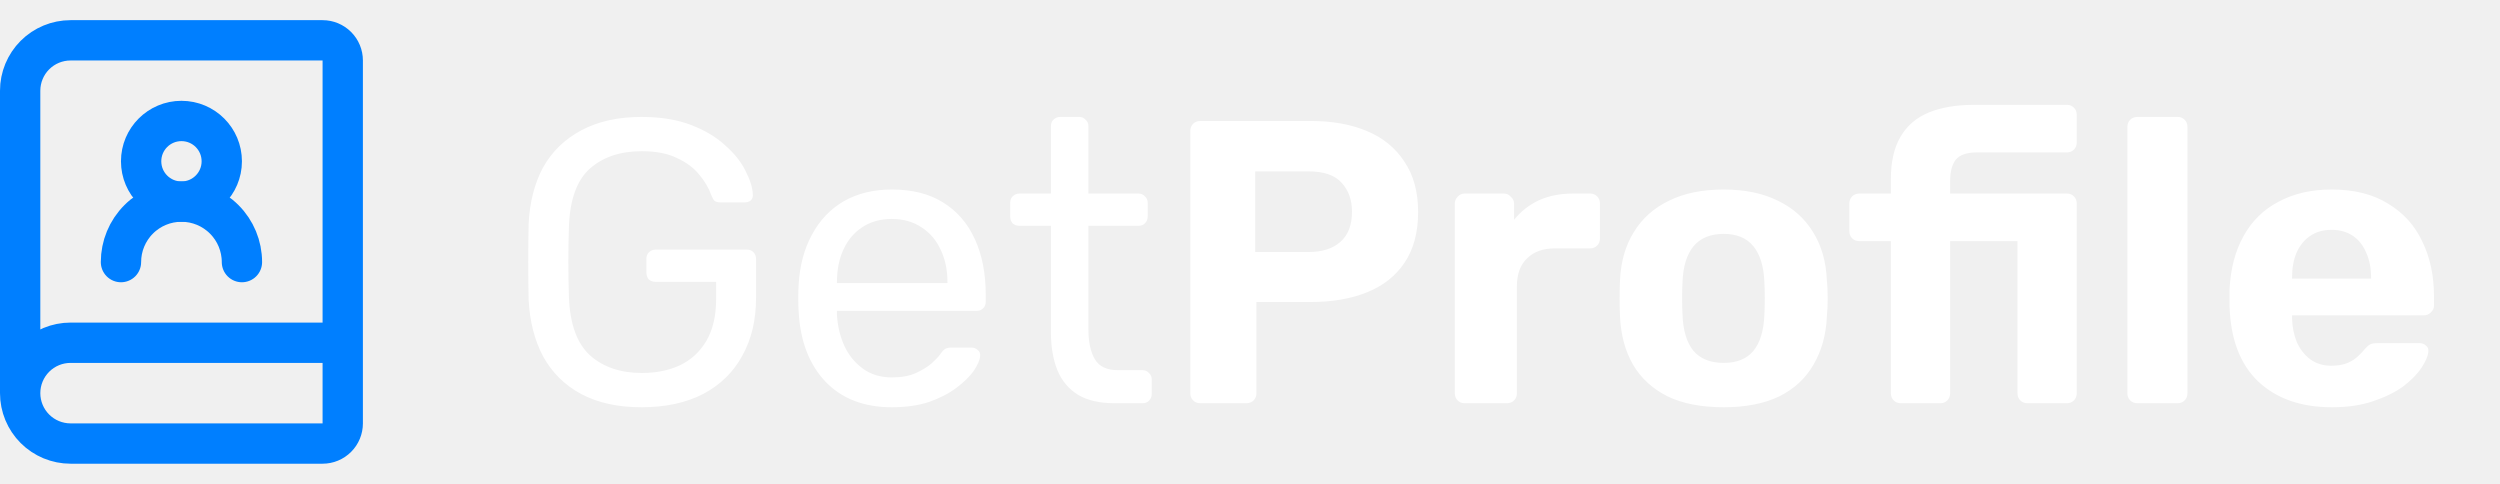
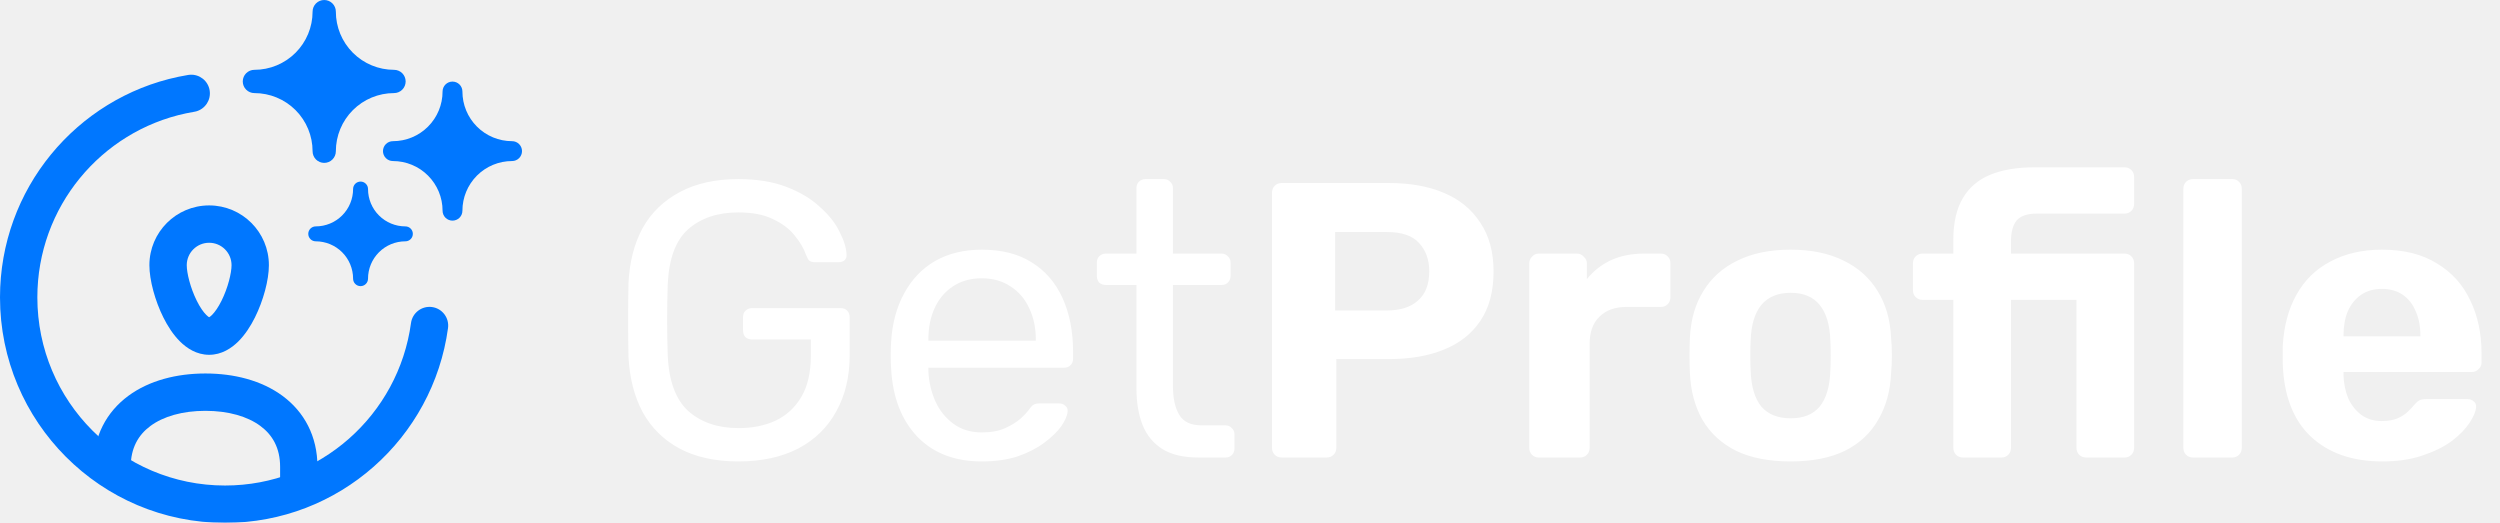
- <svg xmlns="http://www.w3.org/2000/svg" width="124" height="24" viewBox="0 0 124 24" fill="none">
-   <g clip-path="url(#clip0_95_18)">
-     <path d="M31.82 20.2C30.647 20.2 29.647 19.98 28.82 19.54C28.007 19.1 27.38 18.48 26.94 17.68C26.513 16.88 26.273 15.94 26.22 14.86C26.207 14.273 26.2 13.653 26.2 13C26.2 12.333 26.207 11.7 26.22 11.1C26.273 10.02 26.513 9.087 26.94 8.3C27.38 7.513 28.013 6.9 28.84 6.46C29.667 6.02 30.66 5.8 31.82 5.8C32.767 5.8 33.587 5.933 34.28 6.2C34.973 6.467 35.54 6.807 35.98 7.22C36.433 7.62 36.767 8.04 36.98 8.48C37.207 8.92 37.327 9.307 37.34 9.64C37.353 9.76 37.32 9.86 37.24 9.94C37.16 10.007 37.053 10.04 36.92 10.04H35.74C35.607 10.04 35.507 10.013 35.44 9.96C35.387 9.907 35.333 9.813 35.28 9.68C35.16 9.333 34.96 8.993 34.68 8.66C34.413 8.327 34.047 8.053 33.58 7.84C33.127 7.613 32.54 7.5 31.82 7.5C30.767 7.5 29.913 7.787 29.26 8.36C28.62 8.933 28.273 9.88 28.22 11.2C28.18 12.387 28.18 13.573 28.22 14.76C28.273 16.093 28.627 17.053 29.28 17.64C29.933 18.213 30.787 18.5 31.84 18.5C32.547 18.5 33.173 18.373 33.72 18.12C34.28 17.853 34.72 17.447 35.04 16.9C35.36 16.353 35.52 15.66 35.52 14.82V13.98H32.52C32.387 13.98 32.273 13.94 32.18 13.86C32.1 13.767 32.06 13.647 32.06 13.5V12.86C32.06 12.713 32.1 12.6 32.18 12.52C32.273 12.427 32.387 12.38 32.52 12.38H37.04C37.187 12.38 37.3 12.427 37.38 12.52C37.46 12.6 37.5 12.713 37.5 12.86V14.78C37.5 15.873 37.273 16.827 36.82 17.64C36.38 18.453 35.733 19.087 34.88 19.54C34.027 19.98 33.007 20.2 31.82 20.2ZM44.233 20.2C42.86 20.2 41.767 19.78 40.953 18.94C40.14 18.087 39.693 16.927 39.613 15.46C39.6 15.287 39.593 15.067 39.593 14.8C39.593 14.52 39.6 14.293 39.613 14.12C39.667 13.173 39.887 12.347 40.273 11.64C40.66 10.92 41.187 10.367 41.853 9.98C42.533 9.593 43.327 9.4 44.233 9.4C45.247 9.4 46.093 9.613 46.773 10.04C47.467 10.467 47.993 11.073 48.353 11.86C48.713 12.647 48.893 13.567 48.893 14.62V14.96C48.893 15.107 48.847 15.22 48.753 15.3C48.673 15.38 48.567 15.42 48.433 15.42H41.513C41.513 15.433 41.513 15.46 41.513 15.5C41.513 15.54 41.513 15.573 41.513 15.6C41.54 16.147 41.66 16.66 41.873 17.14C42.087 17.607 42.393 17.987 42.793 18.28C43.193 18.573 43.673 18.72 44.233 18.72C44.713 18.72 45.113 18.647 45.433 18.5C45.753 18.353 46.013 18.193 46.213 18.02C46.413 17.833 46.547 17.693 46.613 17.6C46.733 17.427 46.827 17.327 46.893 17.3C46.96 17.26 47.067 17.24 47.213 17.24H48.173C48.307 17.24 48.413 17.28 48.493 17.36C48.587 17.427 48.627 17.527 48.613 17.66C48.6 17.86 48.493 18.107 48.293 18.4C48.093 18.68 47.807 18.96 47.433 19.24C47.06 19.52 46.607 19.753 46.073 19.94C45.54 20.113 44.927 20.2 44.233 20.2ZM41.513 14.04H46.993V13.98C46.993 13.38 46.88 12.847 46.653 12.38C46.44 11.913 46.127 11.547 45.713 11.28C45.3 11 44.807 10.86 44.233 10.86C43.66 10.86 43.167 11 42.753 11.28C42.353 11.547 42.047 11.913 41.833 12.38C41.62 12.847 41.513 13.38 41.513 13.98V14.04ZM55.286 20C54.539 20 53.933 19.86 53.466 19.58C52.999 19.287 52.659 18.88 52.446 18.36C52.233 17.827 52.126 17.2 52.126 16.48V11.2H50.566C50.433 11.2 50.319 11.16 50.226 11.08C50.146 10.987 50.106 10.873 50.106 10.74V10.06C50.106 9.927 50.146 9.82 50.226 9.74C50.319 9.647 50.433 9.6 50.566 9.6H52.126V6.26C52.126 6.127 52.166 6.02 52.246 5.94C52.339 5.847 52.453 5.8 52.586 5.8H53.526C53.659 5.8 53.766 5.847 53.846 5.94C53.939 6.02 53.986 6.127 53.986 6.26V9.6H56.466C56.599 9.6 56.706 9.647 56.786 9.74C56.879 9.82 56.926 9.927 56.926 10.06V10.74C56.926 10.873 56.879 10.987 56.786 11.08C56.706 11.16 56.599 11.2 56.466 11.2H53.986V16.34C53.986 16.967 54.093 17.46 54.306 17.82C54.519 18.18 54.899 18.36 55.446 18.36H56.666C56.799 18.36 56.906 18.407 56.986 18.5C57.079 18.58 57.126 18.687 57.126 18.82V19.54C57.126 19.673 57.079 19.787 56.986 19.88C56.906 19.96 56.799 20 56.666 20H55.286ZM59.539 20C59.392 20 59.272 19.953 59.179 19.86C59.085 19.767 59.039 19.647 59.039 19.5V6.5C59.039 6.353 59.085 6.233 59.179 6.14C59.272 6.047 59.392 6 59.539 6H64.999C66.079 6 67.012 6.167 67.799 6.5C68.599 6.833 69.219 7.34 69.659 8.02C70.112 8.687 70.339 9.52 70.339 10.52C70.339 11.533 70.112 12.373 69.659 13.04C69.219 13.693 68.599 14.18 67.799 14.5C67.012 14.82 66.079 14.98 64.999 14.98H62.319V19.5C62.319 19.647 62.272 19.767 62.179 19.86C62.085 19.953 61.965 20 61.819 20H59.539ZM62.259 12.5H64.899C65.579 12.5 66.105 12.333 66.479 12C66.865 11.667 67.059 11.167 67.059 10.5C67.059 9.913 66.885 9.433 66.539 9.06C66.205 8.687 65.659 8.5 64.899 8.5H62.259V12.5ZM72.638 20C72.505 20 72.392 19.953 72.298 19.86C72.205 19.767 72.158 19.647 72.158 19.5V10.1C72.158 9.967 72.205 9.853 72.298 9.76C72.392 9.653 72.505 9.6 72.638 9.6H74.598C74.732 9.6 74.845 9.653 74.938 9.76C75.045 9.853 75.098 9.967 75.098 10.1V10.9C75.432 10.487 75.838 10.167 76.318 9.94C76.812 9.713 77.378 9.6 78.018 9.6H78.878C79.012 9.6 79.125 9.647 79.218 9.74C79.312 9.833 79.358 9.953 79.358 10.1V11.82C79.358 11.967 79.312 12.087 79.218 12.18C79.125 12.273 79.012 12.32 78.878 12.32H77.118C76.532 12.32 76.072 12.487 75.738 12.82C75.405 13.14 75.238 13.6 75.238 14.2V19.5C75.238 19.647 75.192 19.767 75.098 19.86C75.005 19.953 74.885 20 74.738 20H72.638ZM85.493 20.2C84.386 20.2 83.459 20.02 82.713 19.66C81.966 19.287 81.393 18.76 80.993 18.08C80.606 17.4 80.393 16.607 80.353 15.7C80.339 15.433 80.333 15.133 80.333 14.8C80.333 14.453 80.339 14.153 80.353 13.9C80.393 12.98 80.619 12.187 81.033 11.52C81.446 10.84 82.026 10.32 82.773 9.96C83.519 9.587 84.426 9.4 85.493 9.4C86.546 9.4 87.446 9.587 88.193 9.96C88.939 10.32 89.519 10.84 89.933 11.52C90.346 12.187 90.573 12.98 90.613 13.9C90.639 14.153 90.653 14.453 90.653 14.8C90.653 15.133 90.639 15.433 90.613 15.7C90.573 16.607 90.353 17.4 89.953 18.08C89.566 18.76 88.999 19.287 88.253 19.66C87.506 20.02 86.586 20.2 85.493 20.2ZM85.493 18C86.146 18 86.639 17.8 86.973 17.4C87.306 16.987 87.486 16.387 87.513 15.6C87.526 15.4 87.533 15.133 87.533 14.8C87.533 14.467 87.526 14.2 87.513 14C87.486 13.227 87.306 12.633 86.973 12.22C86.639 11.807 86.146 11.6 85.493 11.6C84.839 11.6 84.339 11.807 83.993 12.22C83.659 12.633 83.479 13.227 83.453 14C83.439 14.2 83.433 14.467 83.433 14.8C83.433 15.133 83.439 15.4 83.453 15.6C83.479 16.387 83.659 16.987 83.993 17.4C84.339 17.8 84.839 18 85.493 18ZM94.287 20C94.14 20 94.02 19.953 93.927 19.86C93.833 19.767 93.787 19.647 93.787 19.5V11.96H92.227C92.08 11.96 91.96 11.913 91.867 11.82C91.773 11.727 91.727 11.607 91.727 11.46V10.1C91.727 9.953 91.773 9.833 91.867 9.74C91.96 9.647 92.08 9.6 92.227 9.6H93.787V8.88C93.787 8.027 93.947 7.327 94.267 6.78C94.587 6.233 95.053 5.833 95.667 5.58C96.28 5.327 97.033 5.2 97.927 5.2H102.527C102.66 5.2 102.773 5.247 102.867 5.34C102.96 5.433 103.007 5.553 103.007 5.7V7.06C103.007 7.207 102.96 7.327 102.867 7.42C102.773 7.513 102.66 7.56 102.527 7.56H98.047C97.553 7.56 97.207 7.68 97.007 7.92C96.82 8.16 96.727 8.513 96.727 8.98V9.6H102.527C102.66 9.6 102.773 9.647 102.867 9.74C102.96 9.833 103.007 9.953 103.007 10.1V19.5C103.007 19.647 102.96 19.767 102.867 19.86C102.773 19.953 102.66 20 102.527 20H100.567C100.42 20 100.3 19.953 100.207 19.86C100.113 19.767 100.067 19.647 100.067 19.5V11.96H96.727V19.5C96.727 19.647 96.68 19.767 96.587 19.86C96.493 19.953 96.38 20 96.247 20H94.287ZM106.018 20C105.871 20 105.751 19.953 105.658 19.86C105.564 19.767 105.518 19.647 105.518 19.5V6.3C105.518 6.153 105.564 6.033 105.658 5.94C105.751 5.847 105.871 5.8 106.018 5.8H108.018C108.151 5.8 108.264 5.847 108.358 5.94C108.451 6.033 108.498 6.153 108.498 6.3V19.5C108.498 19.647 108.451 19.767 108.358 19.86C108.264 19.953 108.151 20 108.018 20H106.018ZM115.666 20.2C114.132 20.2 112.912 19.773 112.006 18.92C111.112 18.067 110.639 16.827 110.586 15.2C110.586 15.093 110.586 14.953 110.586 14.78C110.586 14.593 110.586 14.447 110.586 14.34C110.639 13.313 110.872 12.433 111.286 11.7C111.699 10.953 112.279 10.387 113.026 10C113.772 9.6 114.646 9.4 115.646 9.4C116.766 9.4 117.699 9.633 118.446 10.1C119.206 10.553 119.772 11.18 120.146 11.98C120.532 12.767 120.726 13.673 120.726 14.7V15.16C120.726 15.293 120.672 15.407 120.566 15.5C120.472 15.593 120.359 15.64 120.226 15.64H113.686C113.686 15.653 113.686 15.68 113.686 15.72C113.686 15.747 113.686 15.773 113.686 15.8C113.699 16.227 113.779 16.62 113.926 16.98C114.086 17.327 114.306 17.607 114.586 17.82C114.879 18.033 115.226 18.14 115.626 18.14C115.959 18.14 116.232 18.093 116.446 18C116.659 17.907 116.832 17.793 116.966 17.66C117.112 17.527 117.219 17.413 117.286 17.32C117.406 17.187 117.499 17.107 117.566 17.08C117.646 17.04 117.766 17.02 117.926 17.02H120.006C120.139 17.02 120.246 17.06 120.326 17.14C120.419 17.207 120.459 17.307 120.446 17.44C120.432 17.653 120.319 17.92 120.106 18.24C119.906 18.547 119.606 18.853 119.206 19.16C118.806 19.453 118.306 19.7 117.706 19.9C117.119 20.1 116.439 20.2 115.666 20.2ZM113.686 13.82H117.606V13.78C117.606 13.3 117.526 12.887 117.366 12.54C117.219 12.18 116.999 11.9 116.706 11.7C116.412 11.5 116.059 11.4 115.646 11.4C115.232 11.4 114.879 11.5 114.586 11.7C114.292 11.9 114.066 12.18 113.906 12.54C113.759 12.887 113.686 13.3 113.686 13.78V13.82Z" fill="white" />
-     <path d="M12 13C12 12.204 11.684 11.441 11.121 10.879C10.559 10.316 9.796 10 9 10C8.204 10 7.441 10.316 6.879 10.879C6.316 11.441 6 12.204 6 13" stroke="#007FFF" stroke-width="2" stroke-linecap="round" stroke-linejoin="round" />
-     <path d="M1 19.5V4.5C1 3.837 1.263 3.201 1.732 2.732C2.201 2.263 2.837 2 3.5 2H16C16.265 2 16.52 2.105 16.707 2.293C16.895 2.48 17 2.735 17 3V21C17 21.265 16.895 21.52 16.707 21.707C16.52 21.895 16.265 22 16 22H3.5C2.837 22 2.201 21.737 1.732 21.268C1.263 20.799 1 20.163 1 19.5ZM1 19.5C1 18.837 1.263 18.201 1.732 17.732C2.201 17.263 2.837 17 3.5 17H17" stroke="#007FFF" stroke-width="2" stroke-linecap="round" stroke-linejoin="round" />
-     <path d="M9 10C10.105 10 11 9.105 11 8C11 6.895 10.105 6 9 6C7.895 6 7 6.895 7 8C7 9.105 7.895 10 9 10Z" stroke="#007FFF" stroke-width="2" stroke-linecap="round" stroke-linejoin="round" />
+ <svg xmlns="http://www.w3.org/2000/svg" width="153" height="32" viewBox="0 0 153 32" fill="none">
+   <g clip-path="url(#clip0_105_152)">
+     <path d="M45.184 28.24C43.776 28.24 42.576 27.976 41.584 27.448C40.608 26.92 39.856 26.176 39.328 25.216C38.816 24.256 38.528 23.128 38.464 21.832C38.448 21.128 38.44 20.384 38.44 19.6C38.44 18.8 38.448 18.04 38.464 17.32C38.528 16.024 38.816 14.904 39.328 13.96C39.856 13.016 40.616 12.28 41.608 11.752C42.6 11.224 43.792 10.96 45.184 10.96C46.32 10.96 47.304 11.12 48.136 11.44C48.968 11.76 49.648 12.168 50.176 12.664C50.72 13.144 51.12 13.648 51.376 14.176C51.648 14.704 51.792 15.168 51.808 15.568C51.824 15.712 51.784 15.832 51.688 15.928C51.592 16.008 51.464 16.048 51.304 16.048H49.888C49.728 16.048 49.608 16.016 49.528 15.952C49.464 15.888 49.4 15.776 49.336 15.616C49.192 15.2 48.952 14.792 48.616 14.392C48.296 13.992 47.856 13.664 47.296 13.408C46.752 13.136 46.048 13 45.184 13C43.92 13 42.896 13.344 42.112 14.032C41.344 14.72 40.928 15.856 40.864 17.44C40.816 18.864 40.816 20.288 40.864 21.712C40.928 23.312 41.352 24.464 42.136 25.168C42.92 25.856 43.944 26.2 45.208 26.2C46.056 26.2 46.808 26.048 47.464 25.744C48.136 25.424 48.664 24.936 49.048 24.28C49.432 23.624 49.624 22.792 49.624 21.784V20.776H46.024C45.864 20.776 45.728 20.728 45.616 20.632C45.52 20.52 45.472 20.376 45.472 20.2V19.432C45.472 19.256 45.52 19.12 45.616 19.024C45.728 18.912 45.864 18.856 46.024 18.856H51.448C51.624 18.856 51.76 18.912 51.856 19.024C51.952 19.12 52 19.256 52 19.432V21.736C52 23.048 51.728 24.192 51.184 25.168C50.656 26.144 49.88 26.904 48.856 27.448C47.832 27.976 46.608 28.24 45.184 28.24ZM60.08 28.24C58.432 28.24 57.12 27.736 56.144 26.728C55.168 25.704 54.632 24.312 54.536 22.552C54.52 22.344 54.512 22.08 54.512 21.76C54.512 21.424 54.52 21.152 54.536 20.944C54.6 19.808 54.864 18.816 55.328 17.968C55.792 17.104 56.424 16.44 57.224 15.976C58.04 15.512 58.992 15.28 60.08 15.28C61.296 15.28 62.312 15.536 63.128 16.048C63.96 16.56 64.592 17.288 65.024 18.232C65.456 19.176 65.672 20.28 65.672 21.544V21.952C65.672 22.128 65.616 22.264 65.504 22.36C65.408 22.456 65.28 22.504 65.12 22.504H56.816C56.816 22.52 56.816 22.552 56.816 22.6C56.816 22.648 56.816 22.688 56.816 22.72C56.848 23.376 56.992 23.992 57.248 24.568C57.504 25.128 57.872 25.584 58.352 25.936C58.832 26.288 59.408 26.464 60.08 26.464C60.656 26.464 61.136 26.376 61.52 26.2C61.904 26.024 62.216 25.832 62.456 25.624C62.696 25.4 62.856 25.232 62.936 25.12C63.08 24.912 63.192 24.792 63.272 24.76C63.352 24.712 63.48 24.688 63.656 24.688H64.808C64.968 24.688 65.096 24.736 65.192 24.832C65.304 24.912 65.352 25.032 65.336 25.192C65.32 25.432 65.192 25.728 64.952 26.08C64.712 26.416 64.368 26.752 63.92 27.088C63.472 27.424 62.928 27.704 62.288 27.928C61.648 28.136 60.912 28.24 60.08 28.24ZM56.816 20.848H63.392V20.776C63.392 20.056 63.256 19.416 62.984 18.856C62.728 18.296 62.352 17.856 61.856 17.536C61.36 17.2 60.768 17.032 60.08 17.032C59.392 17.032 58.8 17.2 58.304 17.536C57.824 17.856 57.456 18.296 57.2 18.856C56.944 19.416 56.816 20.056 56.816 20.776V20.848ZM73.343 28C72.447 28 71.719 27.832 71.159 27.496C70.599 27.144 70.191 26.656 69.935 26.032C69.679 25.392 69.551 24.64 69.551 23.776V17.44H67.679C67.519 17.44 67.383 17.392 67.271 17.296C67.175 17.184 67.127 17.048 67.127 16.888V16.072C67.127 15.912 67.175 15.784 67.271 15.688C67.383 15.576 67.519 15.52 67.679 15.52H69.551V11.512C69.551 11.352 69.599 11.224 69.695 11.128C69.807 11.016 69.943 10.96 70.103 10.96H71.231C71.391 10.96 71.519 11.016 71.615 11.128C71.727 11.224 71.783 11.352 71.783 11.512V15.52H74.759C74.919 15.52 75.047 15.576 75.143 15.688C75.255 15.784 75.311 15.912 75.311 16.072V16.888C75.311 17.048 75.255 17.184 75.143 17.296C75.047 17.392 74.919 17.44 74.759 17.44H71.783V23.608C71.783 24.36 71.911 24.952 72.167 25.384C72.423 25.816 72.879 26.032 73.535 26.032H74.999C75.159 26.032 75.287 26.088 75.383 26.2C75.495 26.296 75.551 26.424 75.551 26.584V27.448C75.551 27.608 75.495 27.744 75.383 27.856C75.287 27.952 75.159 28 74.999 28H73.343ZM78.446 28C78.27 28 78.126 27.944 78.014 27.832C77.902 27.72 77.846 27.576 77.846 27.4V11.8C77.846 11.624 77.902 11.48 78.014 11.368C78.126 11.256 78.27 11.2 78.446 11.2H84.998C86.294 11.2 87.414 11.4 88.358 11.8C89.318 12.2 90.062 12.808 90.59 13.624C91.134 14.424 91.406 15.424 91.406 16.624C91.406 17.84 91.134 18.848 90.59 19.648C90.062 20.432 89.318 21.016 88.358 21.4C87.414 21.784 86.294 21.976 84.998 21.976H81.782V27.4C81.782 27.576 81.726 27.72 81.614 27.832C81.502 27.944 81.358 28 81.182 28H78.446ZM81.71 19H84.878C85.694 19 86.326 18.8 86.774 18.4C87.238 18 87.47 17.4 87.47 16.6C87.47 15.896 87.262 15.32 86.846 14.872C86.446 14.424 85.79 14.2 84.878 14.2H81.71V19ZM94.166 28C94.006 28 93.87 27.944 93.758 27.832C93.646 27.72 93.59 27.576 93.59 27.4V16.12C93.59 15.96 93.646 15.824 93.758 15.712C93.87 15.584 94.006 15.52 94.166 15.52H96.518C96.678 15.52 96.814 15.584 96.926 15.712C97.054 15.824 97.118 15.96 97.118 16.12V17.08C97.518 16.584 98.006 16.2 98.582 15.928C99.174 15.656 99.854 15.52 100.622 15.52H101.654C101.814 15.52 101.95 15.576 102.062 15.688C102.174 15.8 102.23 15.944 102.23 16.12V18.184C102.23 18.36 102.174 18.504 102.062 18.616C101.95 18.728 101.814 18.784 101.654 18.784H99.542C98.838 18.784 98.286 18.984 97.886 19.384C97.486 19.768 97.286 20.32 97.286 21.04V27.4C97.286 27.576 97.23 27.72 97.118 27.832C97.006 27.944 96.862 28 96.686 28H94.166ZM109.591 28.24C108.263 28.24 107.151 28.024 106.255 27.592C105.359 27.144 104.671 26.512 104.191 25.696C103.727 24.88 103.471 23.928 103.423 22.84C103.407 22.52 103.399 22.16 103.399 21.76C103.399 21.344 103.407 20.984 103.423 20.68C103.471 19.576 103.743 18.624 104.239 17.824C104.735 17.008 105.431 16.384 106.327 15.952C107.223 15.504 108.311 15.28 109.591 15.28C110.855 15.28 111.935 15.504 112.831 15.952C113.727 16.384 114.423 17.008 114.919 17.824C115.415 18.624 115.687 19.576 115.735 20.68C115.767 20.984 115.783 21.344 115.783 21.76C115.783 22.16 115.767 22.52 115.735 22.84C115.687 23.928 115.423 24.88 114.943 25.696C114.479 26.512 113.799 27.144 112.903 27.592C112.007 28.024 110.903 28.24 109.591 28.24ZM109.591 25.6C110.375 25.6 110.967 25.36 111.367 24.88C111.767 24.384 111.983 23.664 112.015 22.72C112.031 22.48 112.039 22.16 112.039 21.76C112.039 21.36 112.031 21.04 112.015 20.8C111.983 19.872 111.767 19.16 111.367 18.664C110.967 18.168 110.375 17.92 109.591 17.92C108.807 17.92 108.207 18.168 107.791 18.664C107.391 19.16 107.175 19.872 107.143 20.8C107.127 21.04 107.119 21.36 107.119 21.76C107.119 22.16 107.127 22.48 107.143 22.72C107.175 23.664 107.391 24.384 107.791 24.88C108.207 25.36 108.807 25.6 109.591 25.6ZM120.144 28C119.968 28 119.824 27.944 119.712 27.832C119.6 27.72 119.544 27.576 119.544 27.4V18.352H117.672C117.496 18.352 117.352 18.296 117.24 18.184C117.128 18.072 117.072 17.928 117.072 17.752V16.12C117.072 15.944 117.128 15.8 117.24 15.688C117.352 15.576 117.496 15.52 117.672 15.52H119.544V14.656C119.544 13.632 119.736 12.792 120.12 12.136C120.504 11.48 121.064 11 121.8 10.696C122.536 10.392 123.44 10.24 124.512 10.24H130.032C130.192 10.24 130.328 10.296 130.44 10.408C130.552 10.52 130.608 10.664 130.608 10.84V12.472C130.608 12.648 130.552 12.792 130.44 12.904C130.328 13.016 130.192 13.072 130.032 13.072H124.656C124.064 13.072 123.648 13.216 123.408 13.504C123.184 13.792 123.072 14.216 123.072 14.776V15.52H130.032C130.192 15.52 130.328 15.576 130.44 15.688C130.552 15.8 130.608 15.944 130.608 16.12V27.4C130.608 27.576 130.552 27.72 130.44 27.832C130.328 27.944 130.192 28 130.032 28H127.68C127.504 28 127.36 27.944 127.248 27.832C127.136 27.72 127.08 27.576 127.08 27.4V18.352H123.072V27.4C123.072 27.576 123.016 27.72 122.904 27.832C122.792 27.944 122.656 28 122.496 28H120.144ZM134.221 28C134.045 28 133.901 27.944 133.789 27.832C133.677 27.72 133.621 27.576 133.621 27.4V11.56C133.621 11.384 133.677 11.24 133.789 11.128C133.901 11.016 134.045 10.96 134.221 10.96H136.621C136.781 10.96 136.917 11.016 137.029 11.128C137.141 11.24 137.197 11.384 137.197 11.56V27.4C137.197 27.576 137.141 27.72 137.029 27.832C136.917 27.944 136.781 28 136.621 28H134.221ZM145.799 28.24C143.959 28.24 142.495 27.728 141.407 26.704C140.335 25.68 139.767 24.192 139.703 22.24C139.703 22.112 139.703 21.944 139.703 21.736C139.703 21.512 139.703 21.336 139.703 21.208C139.767 19.976 140.047 18.92 140.543 18.04C141.039 17.144 141.735 16.464 142.631 16C143.527 15.52 144.575 15.28 145.775 15.28C147.119 15.28 148.239 15.56 149.135 16.12C150.047 16.664 150.727 17.416 151.175 18.376C151.639 19.32 151.871 20.408 151.871 21.64V22.192C151.871 22.352 151.807 22.488 151.679 22.6C151.567 22.712 151.431 22.768 151.271 22.768H143.423C143.423 22.784 143.423 22.816 143.423 22.864C143.423 22.896 143.423 22.928 143.423 22.96C143.439 23.472 143.535 23.944 143.711 24.376C143.903 24.792 144.167 25.128 144.503 25.384C144.855 25.64 145.271 25.768 145.751 25.768C146.151 25.768 146.479 25.712 146.735 25.6C146.991 25.488 147.199 25.352 147.359 25.192C147.535 25.032 147.663 24.896 147.743 24.784C147.887 24.624 147.999 24.528 148.079 24.496C148.175 24.448 148.319 24.424 148.511 24.424H151.007C151.167 24.424 151.295 24.472 151.391 24.568C151.503 24.648 151.551 24.768 151.535 24.928C151.519 25.184 151.383 25.504 151.127 25.888C150.887 26.256 150.527 26.624 150.047 26.992C149.567 27.344 148.967 27.64 148.247 27.88C147.543 28.12 146.727 28.24 145.799 28.24ZM143.423 20.584H148.127V20.536C148.127 19.96 148.031 19.464 147.839 19.048C147.663 18.616 147.399 18.28 147.047 18.04C146.695 17.8 146.271 17.68 145.775 17.68C145.279 17.68 144.855 17.8 144.503 18.04C144.151 18.28 143.879 18.616 143.687 19.048C143.511 19.464 143.423 19.96 143.423 20.536V20.584Z" fill="white" />
+     <g clip-path="url(#clip1_105_152)">
+       <mask id="mask0_105_152" style="mask-type:luminance" maskUnits="userSpaceOnUse" x="0" y="0" width="32" height="32">
+         <path d="M32 0H0V32H32V0Z" fill="white" />
+       </mask>
+       <g mask="url(#mask0_105_152)">
+         <path d="M24.826 4.985C24.826 5.173 24.751 5.355 24.618 5.488C24.484 5.622 24.303 5.697 24.114 5.697C23.17 5.697 22.264 6.072 21.597 6.739C20.929 7.407 20.554 8.313 20.554 9.257C20.554 9.446 20.479 9.627 20.345 9.761C20.212 9.894 20.031 9.969 19.842 9.969C19.653 9.969 19.472 9.894 19.338 9.761C19.205 9.627 19.13 9.446 19.13 9.257C19.13 8.313 18.755 7.407 18.087 6.739C17.419 6.072 16.514 5.697 15.569 5.697C15.38 5.697 15.199 5.622 15.066 5.488C14.932 5.355 14.857 5.173 14.857 4.985C14.857 4.796 14.932 4.615 15.066 4.481C15.199 4.348 15.38 4.273 15.569 4.273C16.514 4.273 17.419 3.897 18.087 3.23C18.755 2.562 19.13 1.656 19.13 0.712C19.13 0.523 19.205 0.342 19.338 0.209C19.472 0.075 19.653 0 19.842 0C20.031 0 20.212 0.075 20.345 0.209C20.479 0.342 20.554 0.523 20.554 0.712C20.554 1.656 20.929 2.562 21.597 3.23C22.264 3.897 23.17 4.273 24.114 4.273C24.303 4.273 24.484 4.348 24.618 4.481C24.751 4.615 24.826 4.796 24.826 4.985Z" fill="#0077FF" />
+         <path d="M31.947 9.248C31.947 9.409 31.883 9.564 31.769 9.678C31.655 9.792 31.501 9.856 31.34 9.856C30.534 9.856 29.761 10.176 29.19 10.746C28.62 11.316 28.3 12.089 28.3 12.895C28.3 13.056 28.236 13.211 28.122 13.325C28.008 13.439 27.854 13.503 27.692 13.503C27.531 13.503 27.377 13.439 27.263 13.325C27.149 13.211 27.085 13.056 27.085 12.895C27.085 12.089 26.764 11.316 26.194 10.746C25.625 10.176 24.851 9.856 24.045 9.856C23.884 9.856 23.73 9.792 23.616 9.678C23.502 9.564 23.438 9.409 23.438 9.248C23.438 9.087 23.502 8.932 23.616 8.818C23.73 8.704 23.884 8.64 24.045 8.64C24.851 8.64 25.625 8.32 26.194 7.75C26.764 7.18 27.085 6.407 27.085 5.601C27.085 5.44 27.149 5.285 27.263 5.171C27.377 5.057 27.531 4.993 27.692 4.993C27.854 4.993 28.008 5.057 28.122 5.171C28.236 5.285 28.3 5.44 28.3 5.601C28.3 6.407 28.62 7.18 29.19 7.75C29.761 8.32 30.534 8.64 31.34 8.64C31.501 8.64 31.655 8.704 31.769 8.818C31.883 8.932 31.947 9.087 31.947 9.248Z" fill="#0077FF" />
+         <path d="M25.266 14.312C25.266 14.433 25.218 14.549 25.132 14.635C25.046 14.721 24.93 14.769 24.809 14.769C24.203 14.769 23.621 15.01 23.193 15.438C22.764 15.867 22.523 16.448 22.523 17.055C22.523 17.176 22.475 17.292 22.389 17.378C22.303 17.464 22.187 17.512 22.066 17.512C21.945 17.512 21.829 17.464 21.743 17.378C21.657 17.292 21.609 17.176 21.609 17.055C21.609 16.448 21.368 15.867 20.939 15.438C20.511 15.01 19.929 14.769 19.323 14.769C19.202 14.769 19.086 14.721 19 14.635C18.914 14.549 18.866 14.433 18.866 14.312C18.866 14.191 18.914 14.074 19 13.989C19.086 13.903 19.202 13.855 19.323 13.855C19.929 13.855 20.511 13.614 20.939 13.185C21.368 12.757 21.609 12.175 21.609 11.569C21.609 11.448 21.657 11.331 21.743 11.246C21.829 11.16 21.945 11.112 22.066 11.112C22.187 11.112 22.303 11.16 22.389 11.246C22.475 11.331 22.523 11.448 22.523 11.569C22.523 12.175 22.764 12.757 23.193 13.185C23.621 13.614 24.203 13.855 24.809 13.855C24.93 13.855 25.046 13.903 25.132 13.989C25.218 14.074 25.266 14.191 25.266 14.312Z" fill="#0077FF" />
+         <path d="M14.171 16.229C14.171 15.472 13.557 14.857 12.8 14.857C12.043 14.857 11.429 15.471 11.429 16.229C11.429 16.7 11.645 17.61 12.045 18.411C12.239 18.801 12.444 19.096 12.626 19.277C12.708 19.358 12.766 19.396 12.799 19.415C12.832 19.397 12.89 19.359 12.973 19.277C13.155 19.096 13.36 18.801 13.555 18.411C13.954 17.61 14.171 16.7 14.171 16.229ZM16.456 16.229C16.456 17.146 16.111 18.408 15.601 19.431C15.341 19.952 15.003 20.482 14.584 20.898C14.173 21.306 13.569 21.714 12.8 21.714C12.031 21.714 11.427 21.307 11.016 20.898C10.596 20.482 10.259 19.952 9.999 19.431C9.489 18.408 9.143 17.146 9.143 16.229C9.143 14.209 10.781 12.571 12.8 12.571C14.82 12.572 16.456 14.209 16.456 16.229Z" fill="#0077FF" />
+         <path d="M17.143 29.714V28.571C17.143 27.418 16.677 26.616 15.933 26.067C15.15 25.488 13.982 25.143 12.571 25.143C11.161 25.143 9.993 25.488 9.21 26.067C8.466 26.616 8 27.418 8 28.571C8 29.202 7.488 29.714 6.857 29.714C6.226 29.714 5.714 29.202 5.714 28.571C5.714 26.688 6.528 25.205 7.852 24.227C9.136 23.279 10.826 22.857 12.571 22.857C14.317 22.857 16.006 23.279 17.291 24.227C18.615 25.205 19.429 26.688 19.429 28.571V29.714C19.429 30.345 18.917 30.857 18.286 30.857C17.654 30.857 17.143 30.345 17.143 29.714Z" fill="#0077FF" />
+         <path d="M13.772 32C6.164 32 -9.08513e-08 25.819 0 18.201C0 11.565 4.675 6.022 10.909 4.701L11.516 4.587L11.633 4.574C12.211 4.538 12.734 4.944 12.83 5.528C12.927 6.111 12.562 6.665 12.003 6.817L11.888 6.841L11.382 6.937C6.187 8.039 2.286 12.663 2.286 18.201C2.286 24.562 7.431 29.714 13.772 29.714C19.583 29.714 24.39 25.388 25.153 19.77C25.238 19.145 25.814 18.706 26.44 18.791C27.065 18.876 27.503 19.452 27.419 20.077C26.504 26.809 20.746 32 13.772 32Z" fill="#0077FF" />
+       </g>
+     </g>
  </g>
  <defs>
-     <clipPath id="clip0_95_18">
-       <rect width="124" height="24" fill="white" />
+     <clipPath id="clip0_105_152">
+       <rect width="153" height="32" fill="white" />
+     </clipPath>
+     <clipPath id="clip1_105_152">
+       <rect width="32" height="32" fill="white" />
    </clipPath>
  </defs>
</svg>
